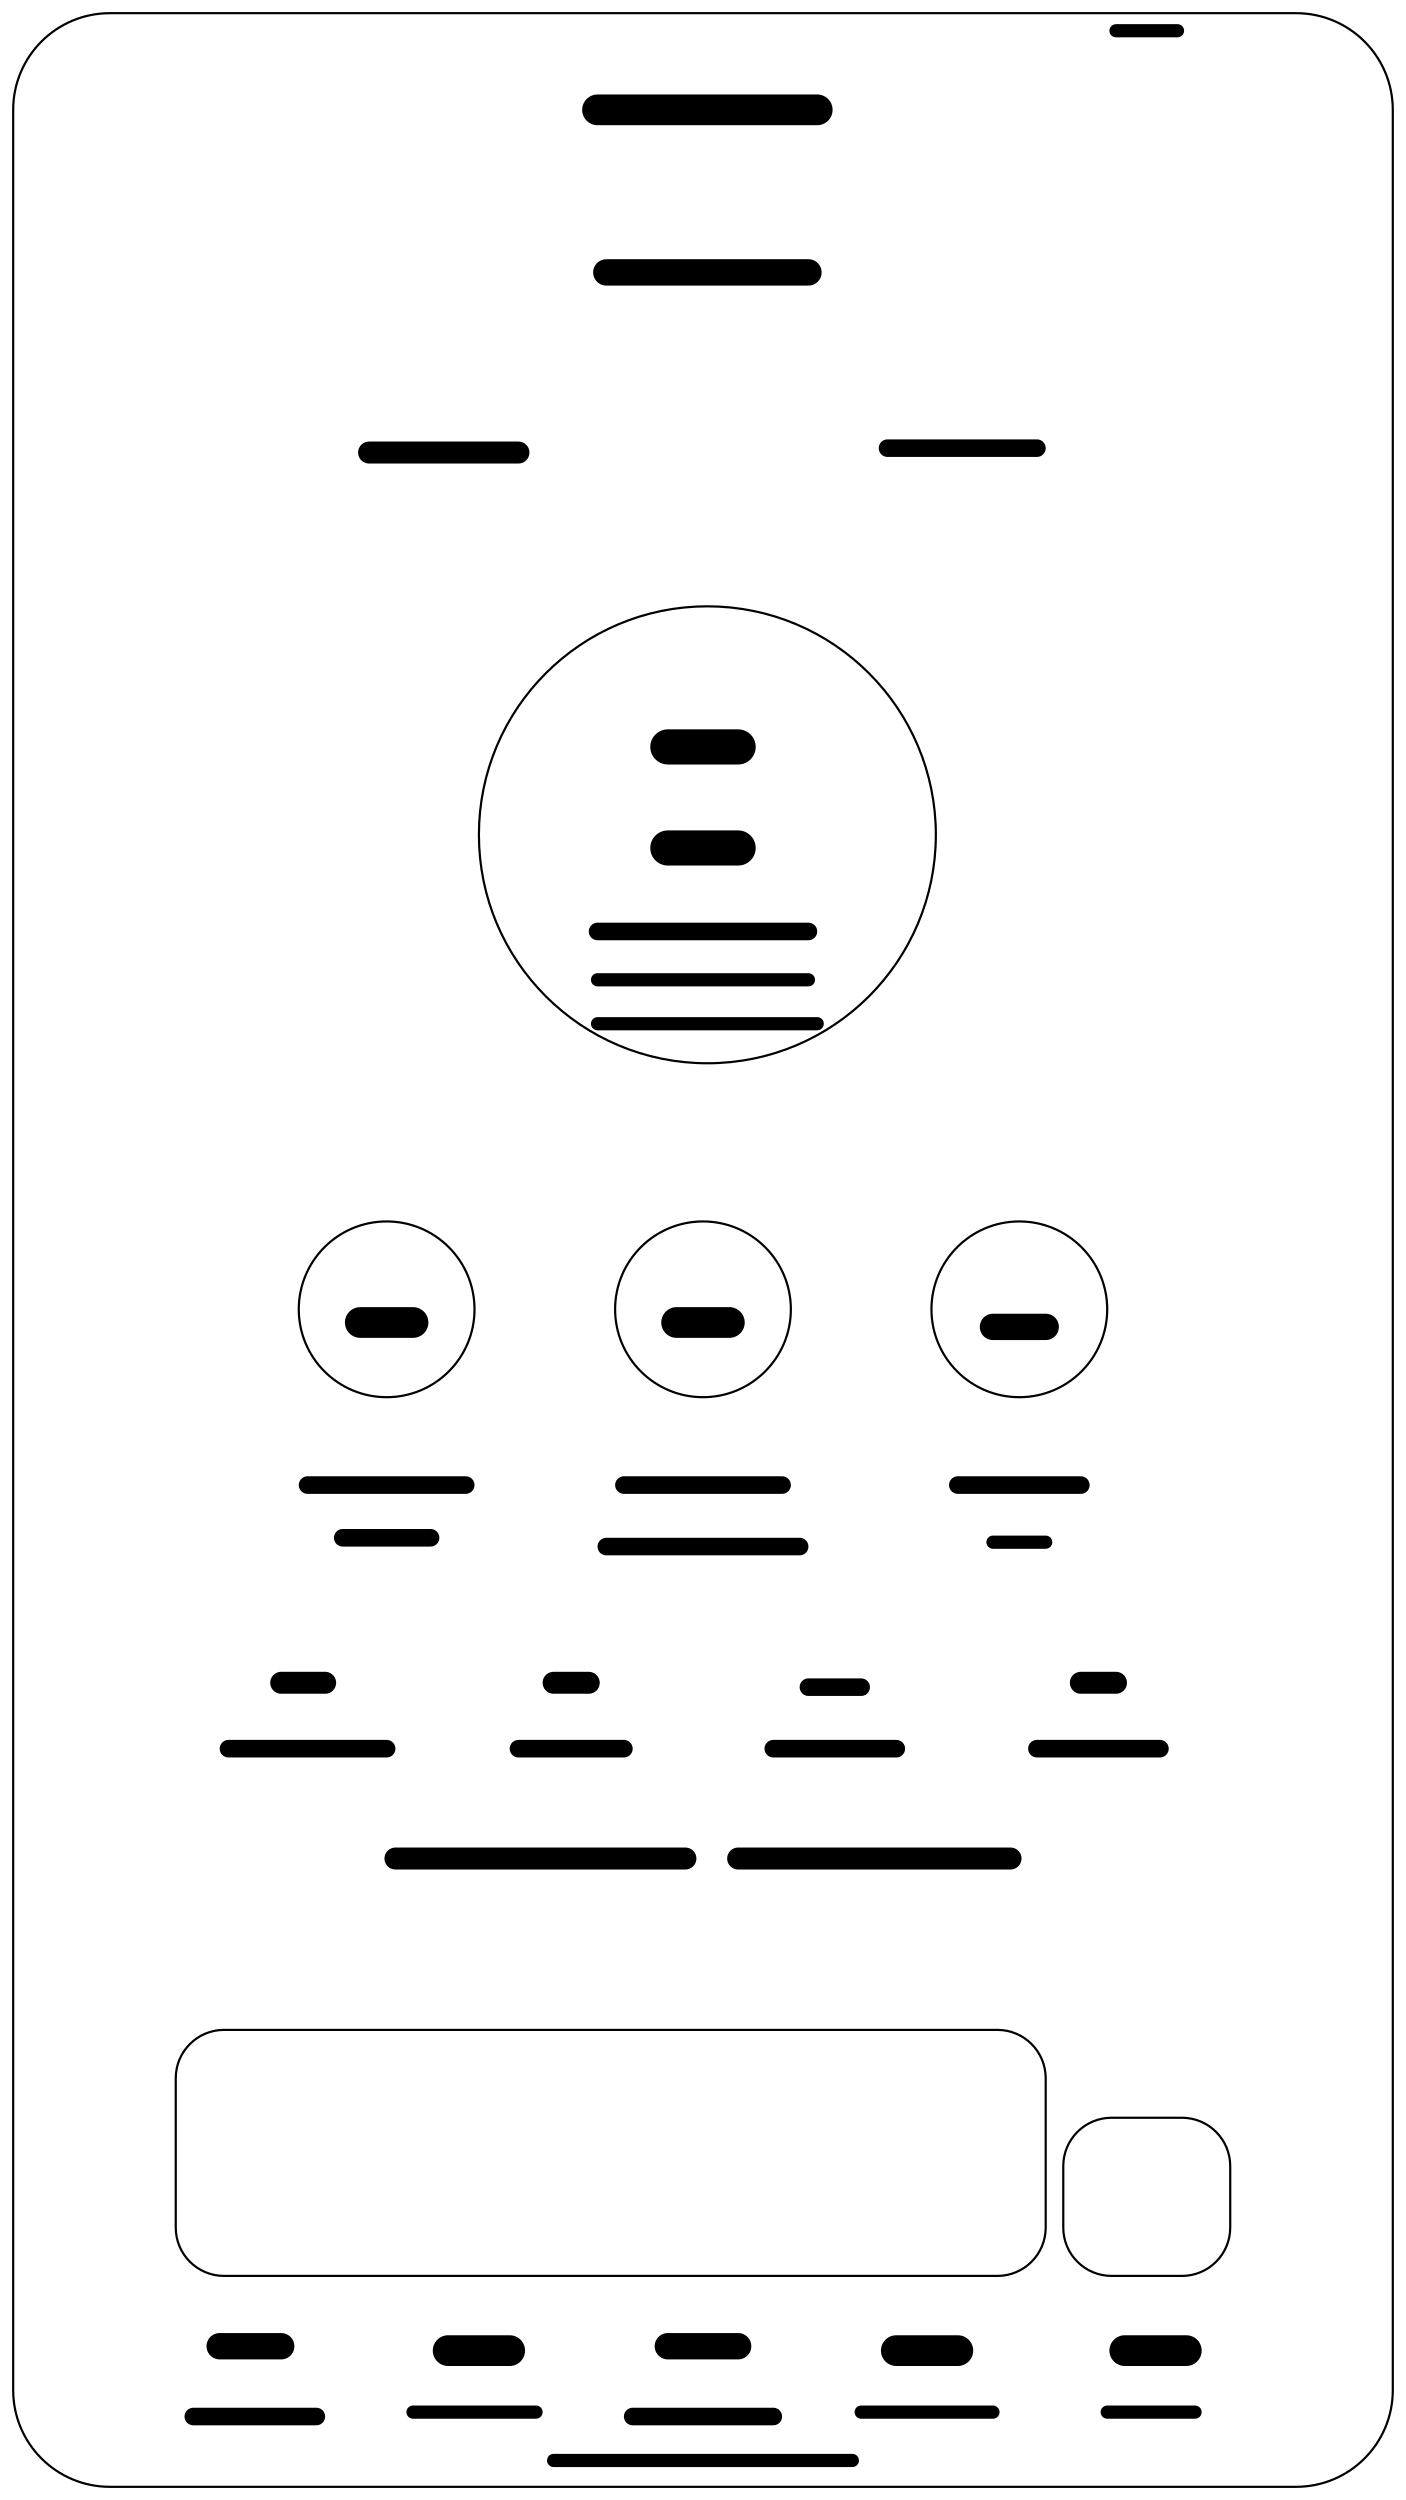
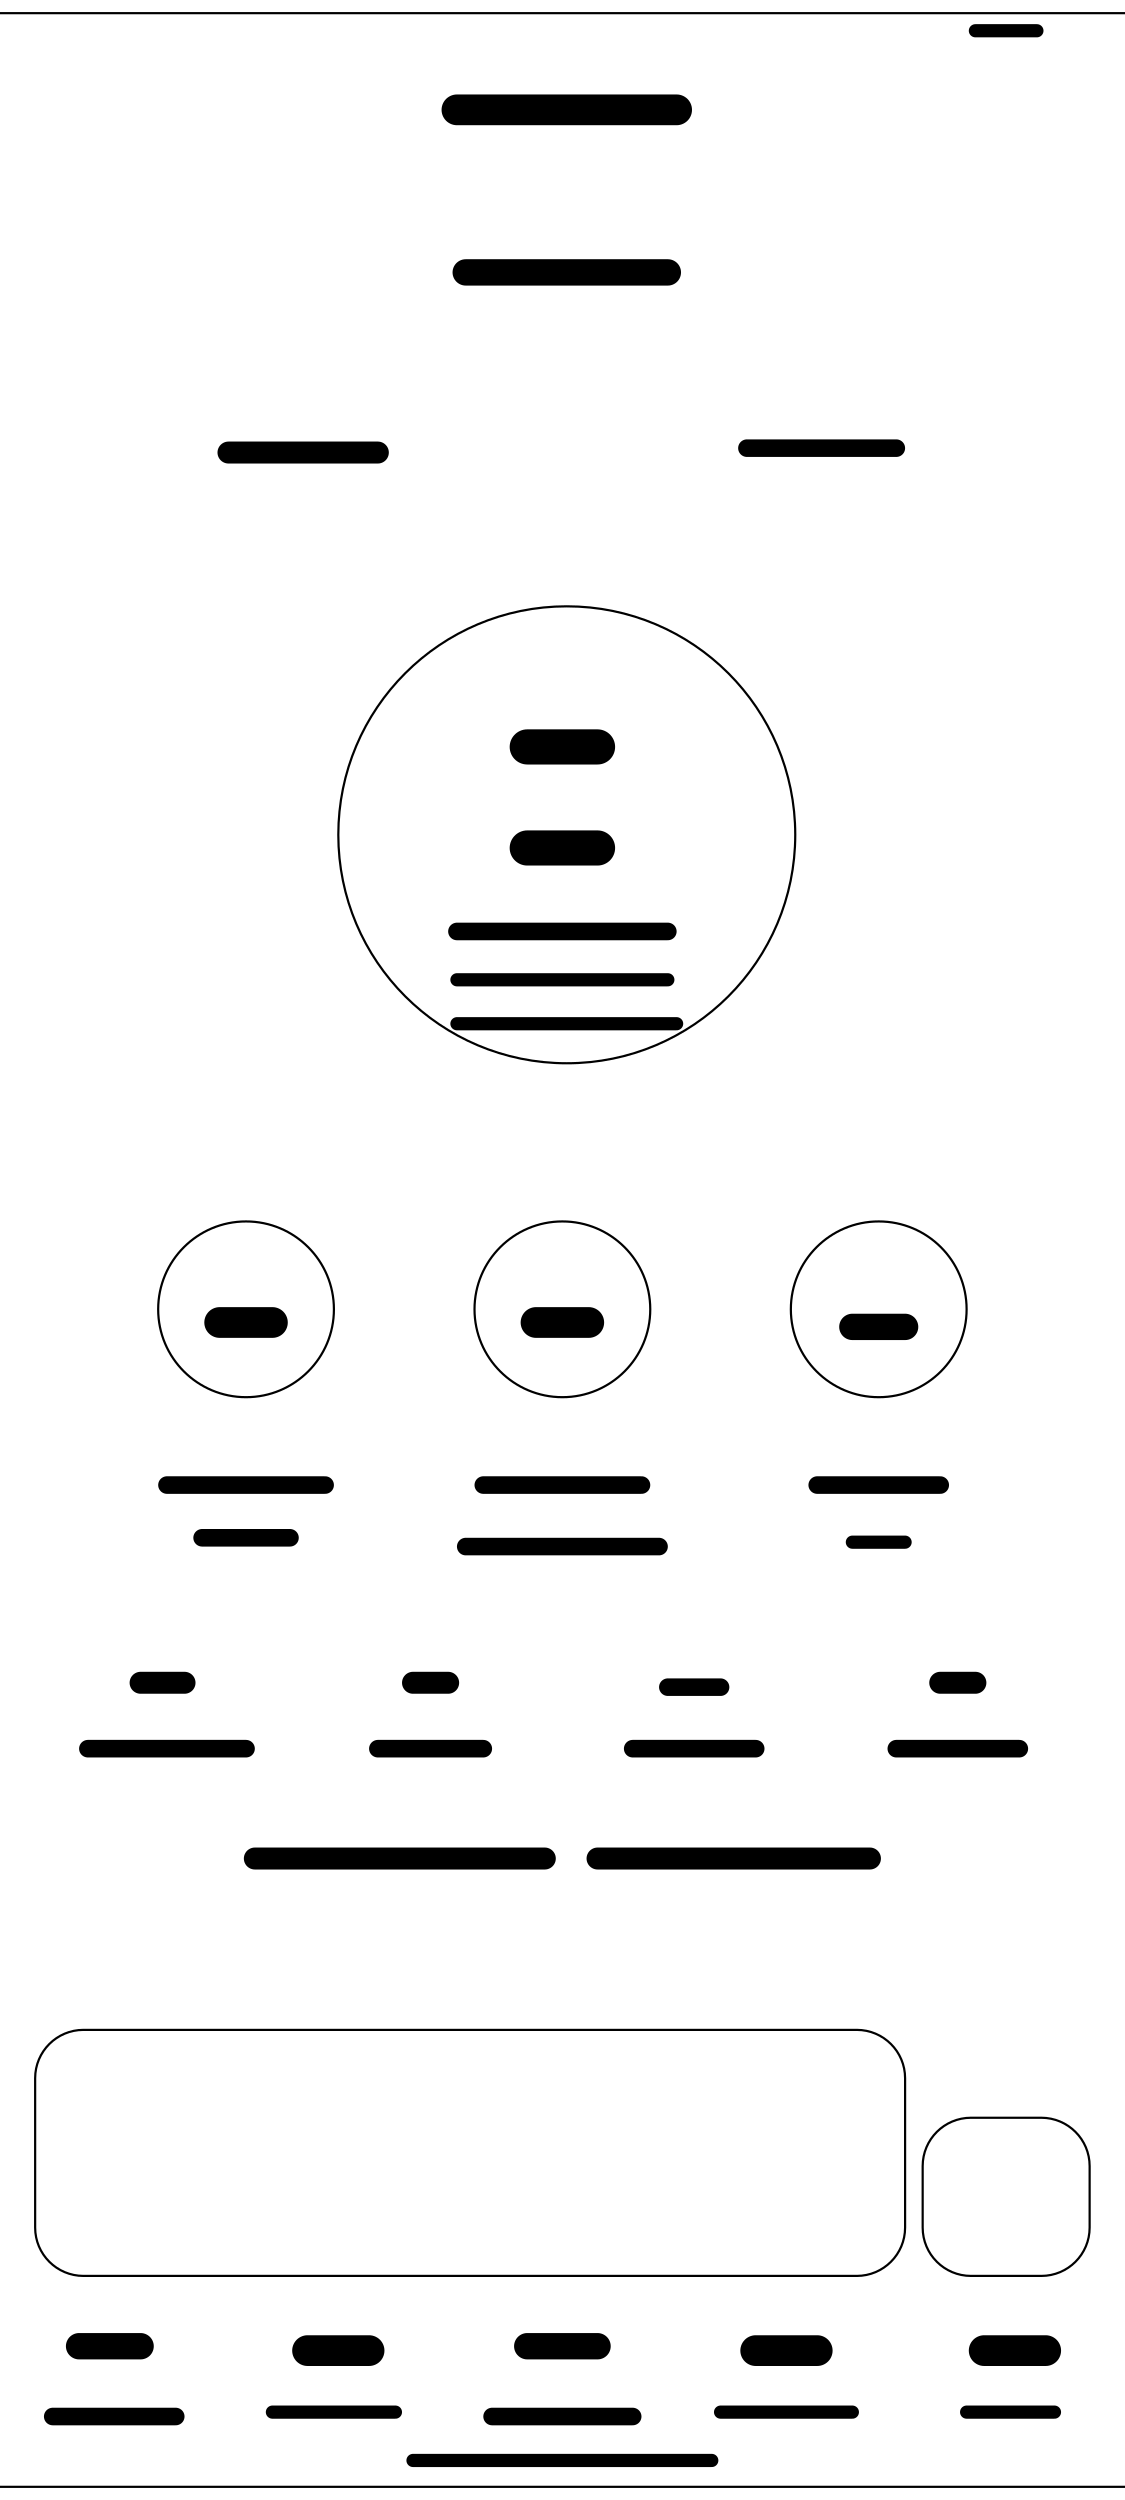
- <svg xmlns="http://www.w3.org/2000/svg" viewBox="0 0 640 1138" fill="none" stroke="currentColor" stroke-linecap="round" stroke-linejoin="round" aria-hidden="true">
+ <svg xmlns="http://www.w3.org/2000/svg" viewBox="64 0 512 1138" fill="none" stroke="currentColor" stroke-linecap="round" stroke-linejoin="round" aria-hidden="true">
  <rect x="6" y="6" width="628" height="1126" rx="44" />
  <circle cx="322" cy="380" r="104" />
  <circle cx="176" cy="596" r="40" />
  <circle cx="320" cy="596" r="40" />
  <circle cx="464" cy="596" r="40" />
  <rect x="80" y="924" width="396" height="112" rx="22" />
  <rect x="484" y="964" width="76" height="72" rx="22" />
  <path d="M508 14H536" class="t" style="stroke-width:6px" />
  <path d="M272 50H372" class="t" style="stroke-width:14px" />
  <path d="M276 124H368" class="t" style="stroke-width:12px" />
  <path d="M168 206H236" class="t" style="stroke-width:10px" />
  <path d="M404 204H472" class="t" style="stroke-width:8px" />
  <path d="M304 340H336" class="t" style="stroke-width:16px" />
  <path d="M304 386H336" class="t" style="stroke-width:16px" />
  <path d="M272 424H368" class="t" style="stroke-width:8px" />
  <path d="M272 446H368" class="t" style="stroke-width:6px" />
  <path d="M272 466H372" class="t" style="stroke-width:6px" />
  <path d="M164 602H188" class="t" style="stroke-width:14px" />
  <path d="M308 602H332" class="t" style="stroke-width:14px" />
  <path d="M452 604H476" class="t" style="stroke-width:12px" />
  <path d="M140 676H212" class="t" style="stroke-width:8px" />
  <path d="M284 676H356" class="t" style="stroke-width:8px" />
  <path d="M436 676H492" class="t" style="stroke-width:8px" />
  <path d="M156 700H196" class="t" style="stroke-width:8px" />
  <path d="M276 704H364" class="t" style="stroke-width:8px" />
  <path d="M452 702H476" class="t" style="stroke-width:6px" />
  <path d="M128 766H148" class="t" style="stroke-width:10px" />
  <path d="M252 766H268" class="t" style="stroke-width:10px" />
  <path d="M492 766H508" class="t" style="stroke-width:10px" />
  <path d="M368 768H392" class="t" style="stroke-width:8px" />
  <path d="M104 796H176" class="t" style="stroke-width:8px" />
  <path d="M236 796H284" class="t" style="stroke-width:8px" />
  <path d="M352 796H408" class="t" style="stroke-width:8px" />
  <path d="M472 796H528" class="t" style="stroke-width:8px" />
  <path d="M180 846H312" class="t" style="stroke-width:10px" />
  <path d="M336 846H460" class="t" style="stroke-width:10px" />
  <path d="M100 1068H128" class="t" style="stroke-width:12px" />
  <path d="M204 1070H232" class="t" style="stroke-width:14px" />
  <path d="M304 1068H336" class="t" style="stroke-width:12px" />
  <path d="M408 1070H436" class="t" style="stroke-width:14px" />
  <path d="M512 1070H540" class="t" style="stroke-width:14px" />
  <path d="M88 1100H144" class="t" style="stroke-width:8px" />
  <path d="M188 1098H244" class="t" style="stroke-width:6px" />
  <path d="M288 1100H352" class="t" style="stroke-width:8px" />
  <path d="M392 1098H452" class="t" style="stroke-width:6px" />
  <path d="M504 1098H544" class="t" style="stroke-width:6px" />
  <path d="M252 1120H388" class="t" style="stroke-width:6px" />
</svg>
